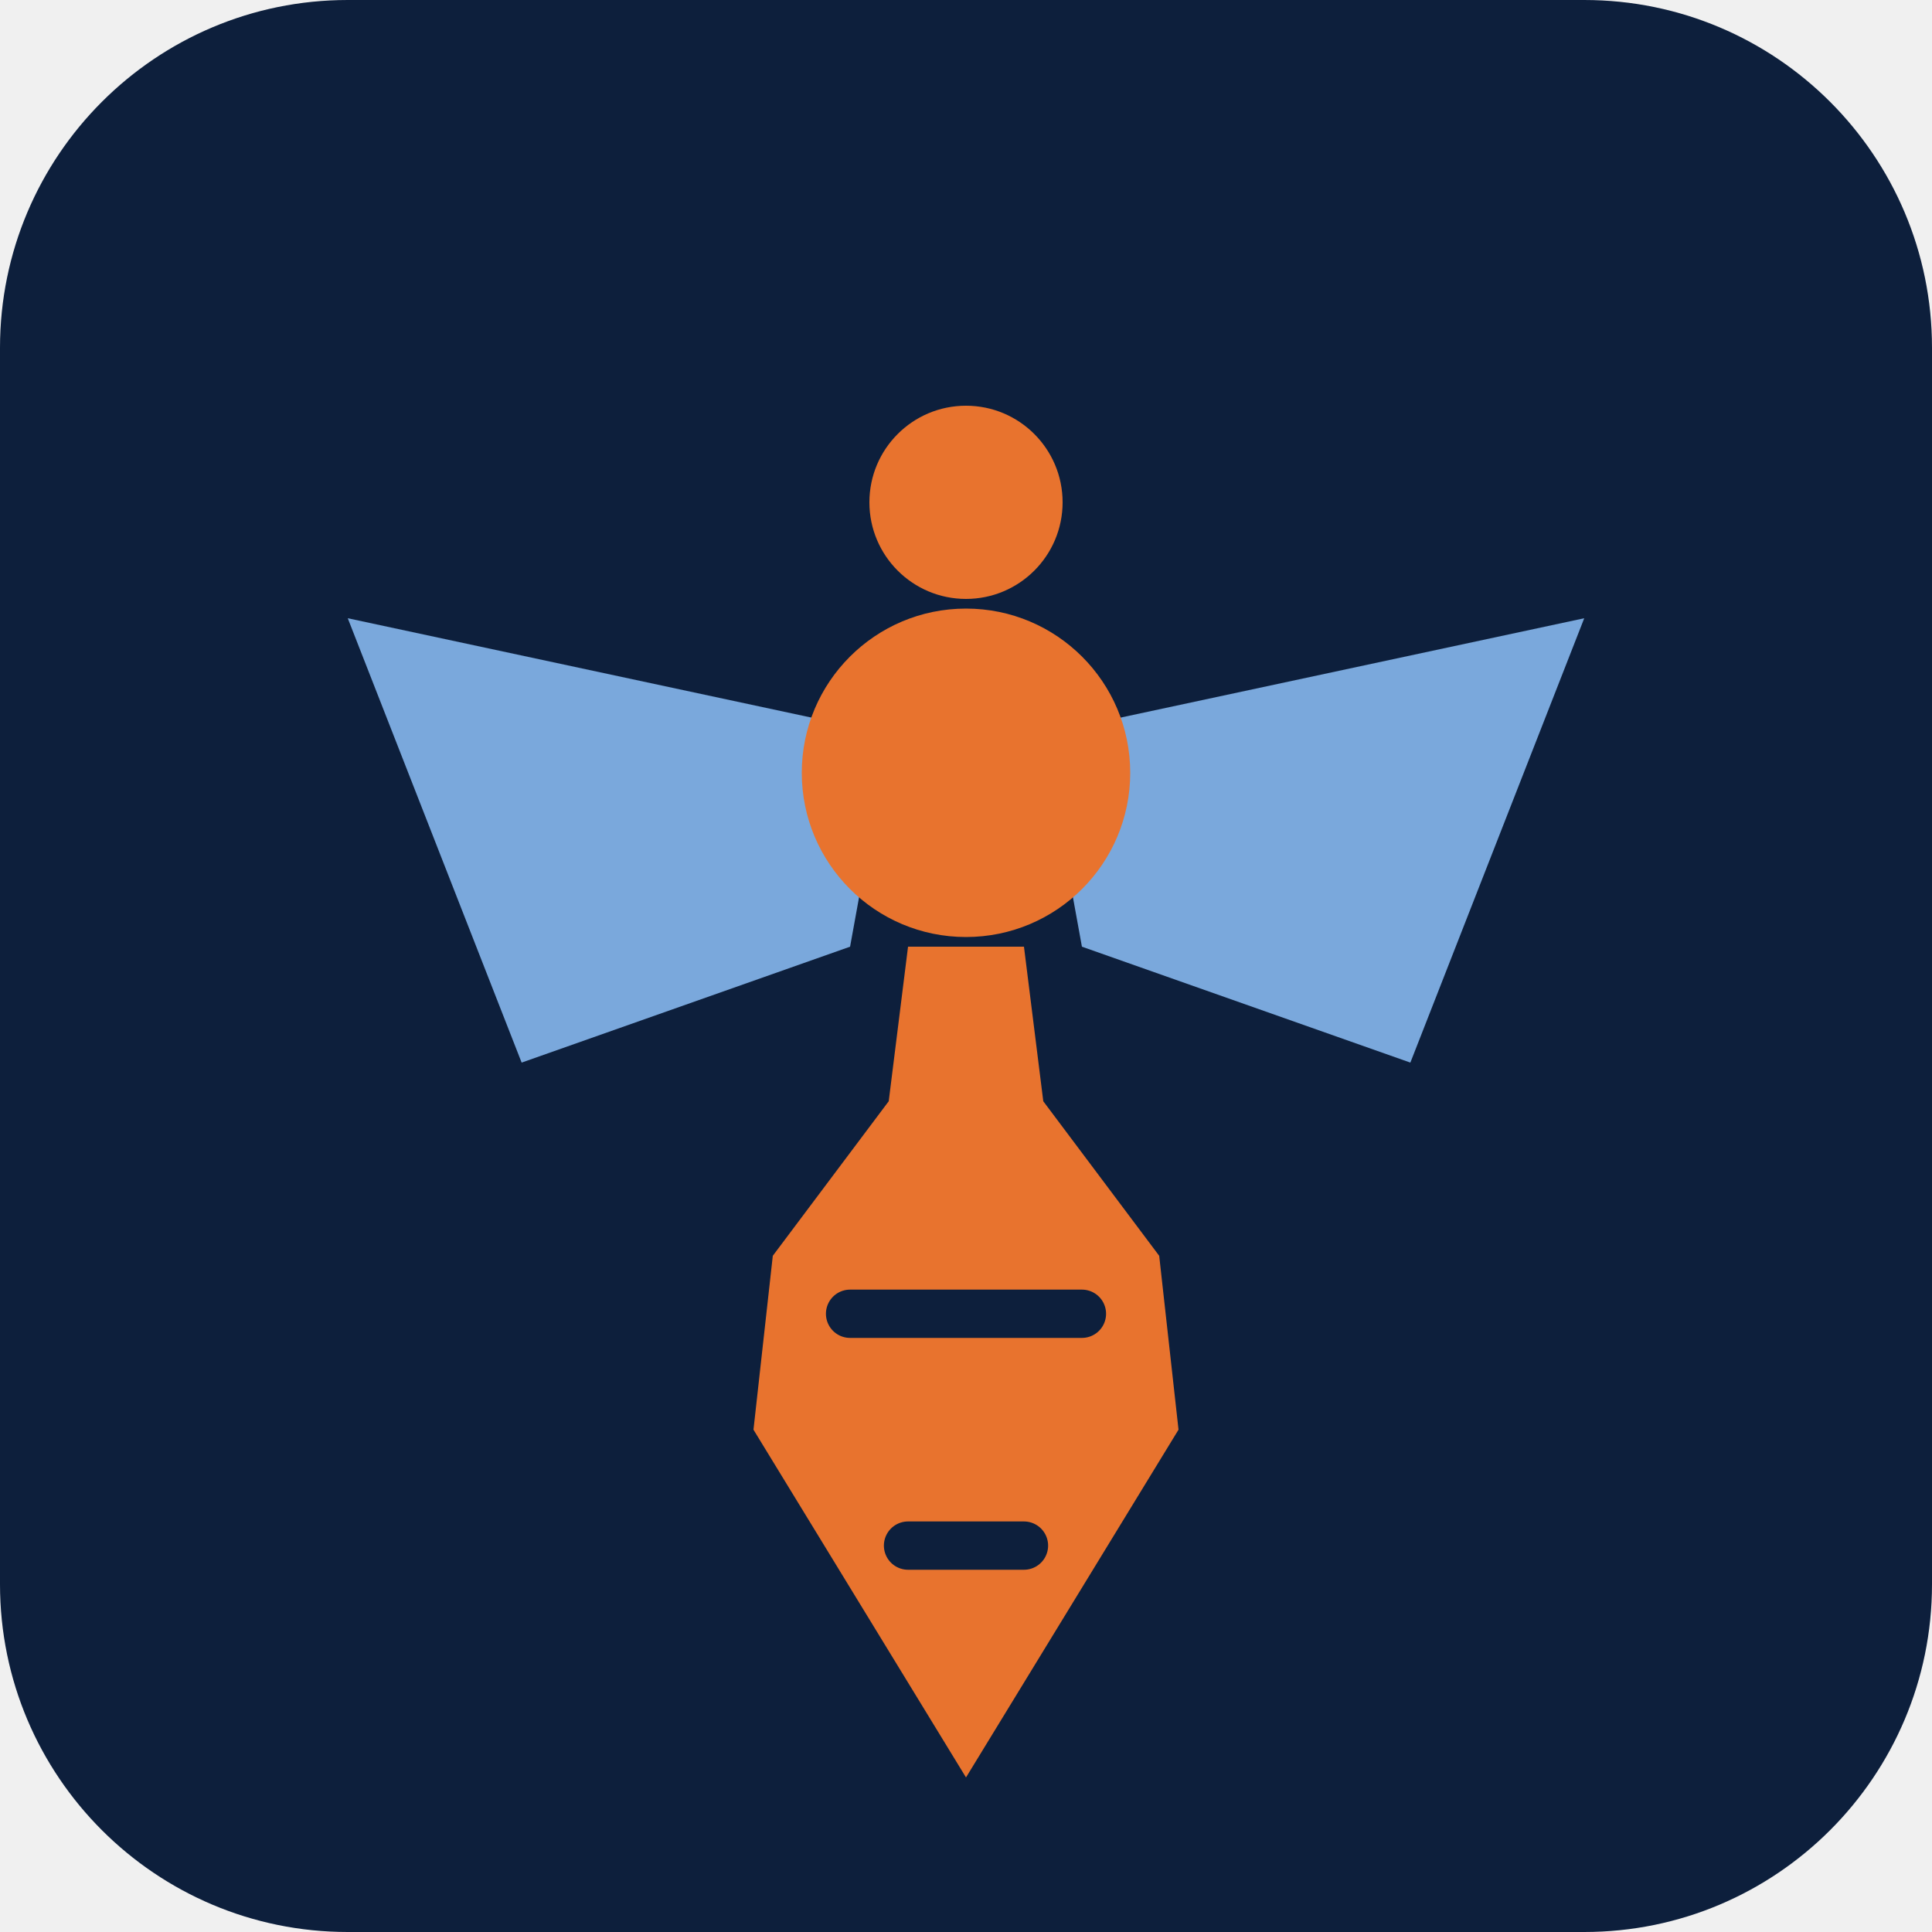
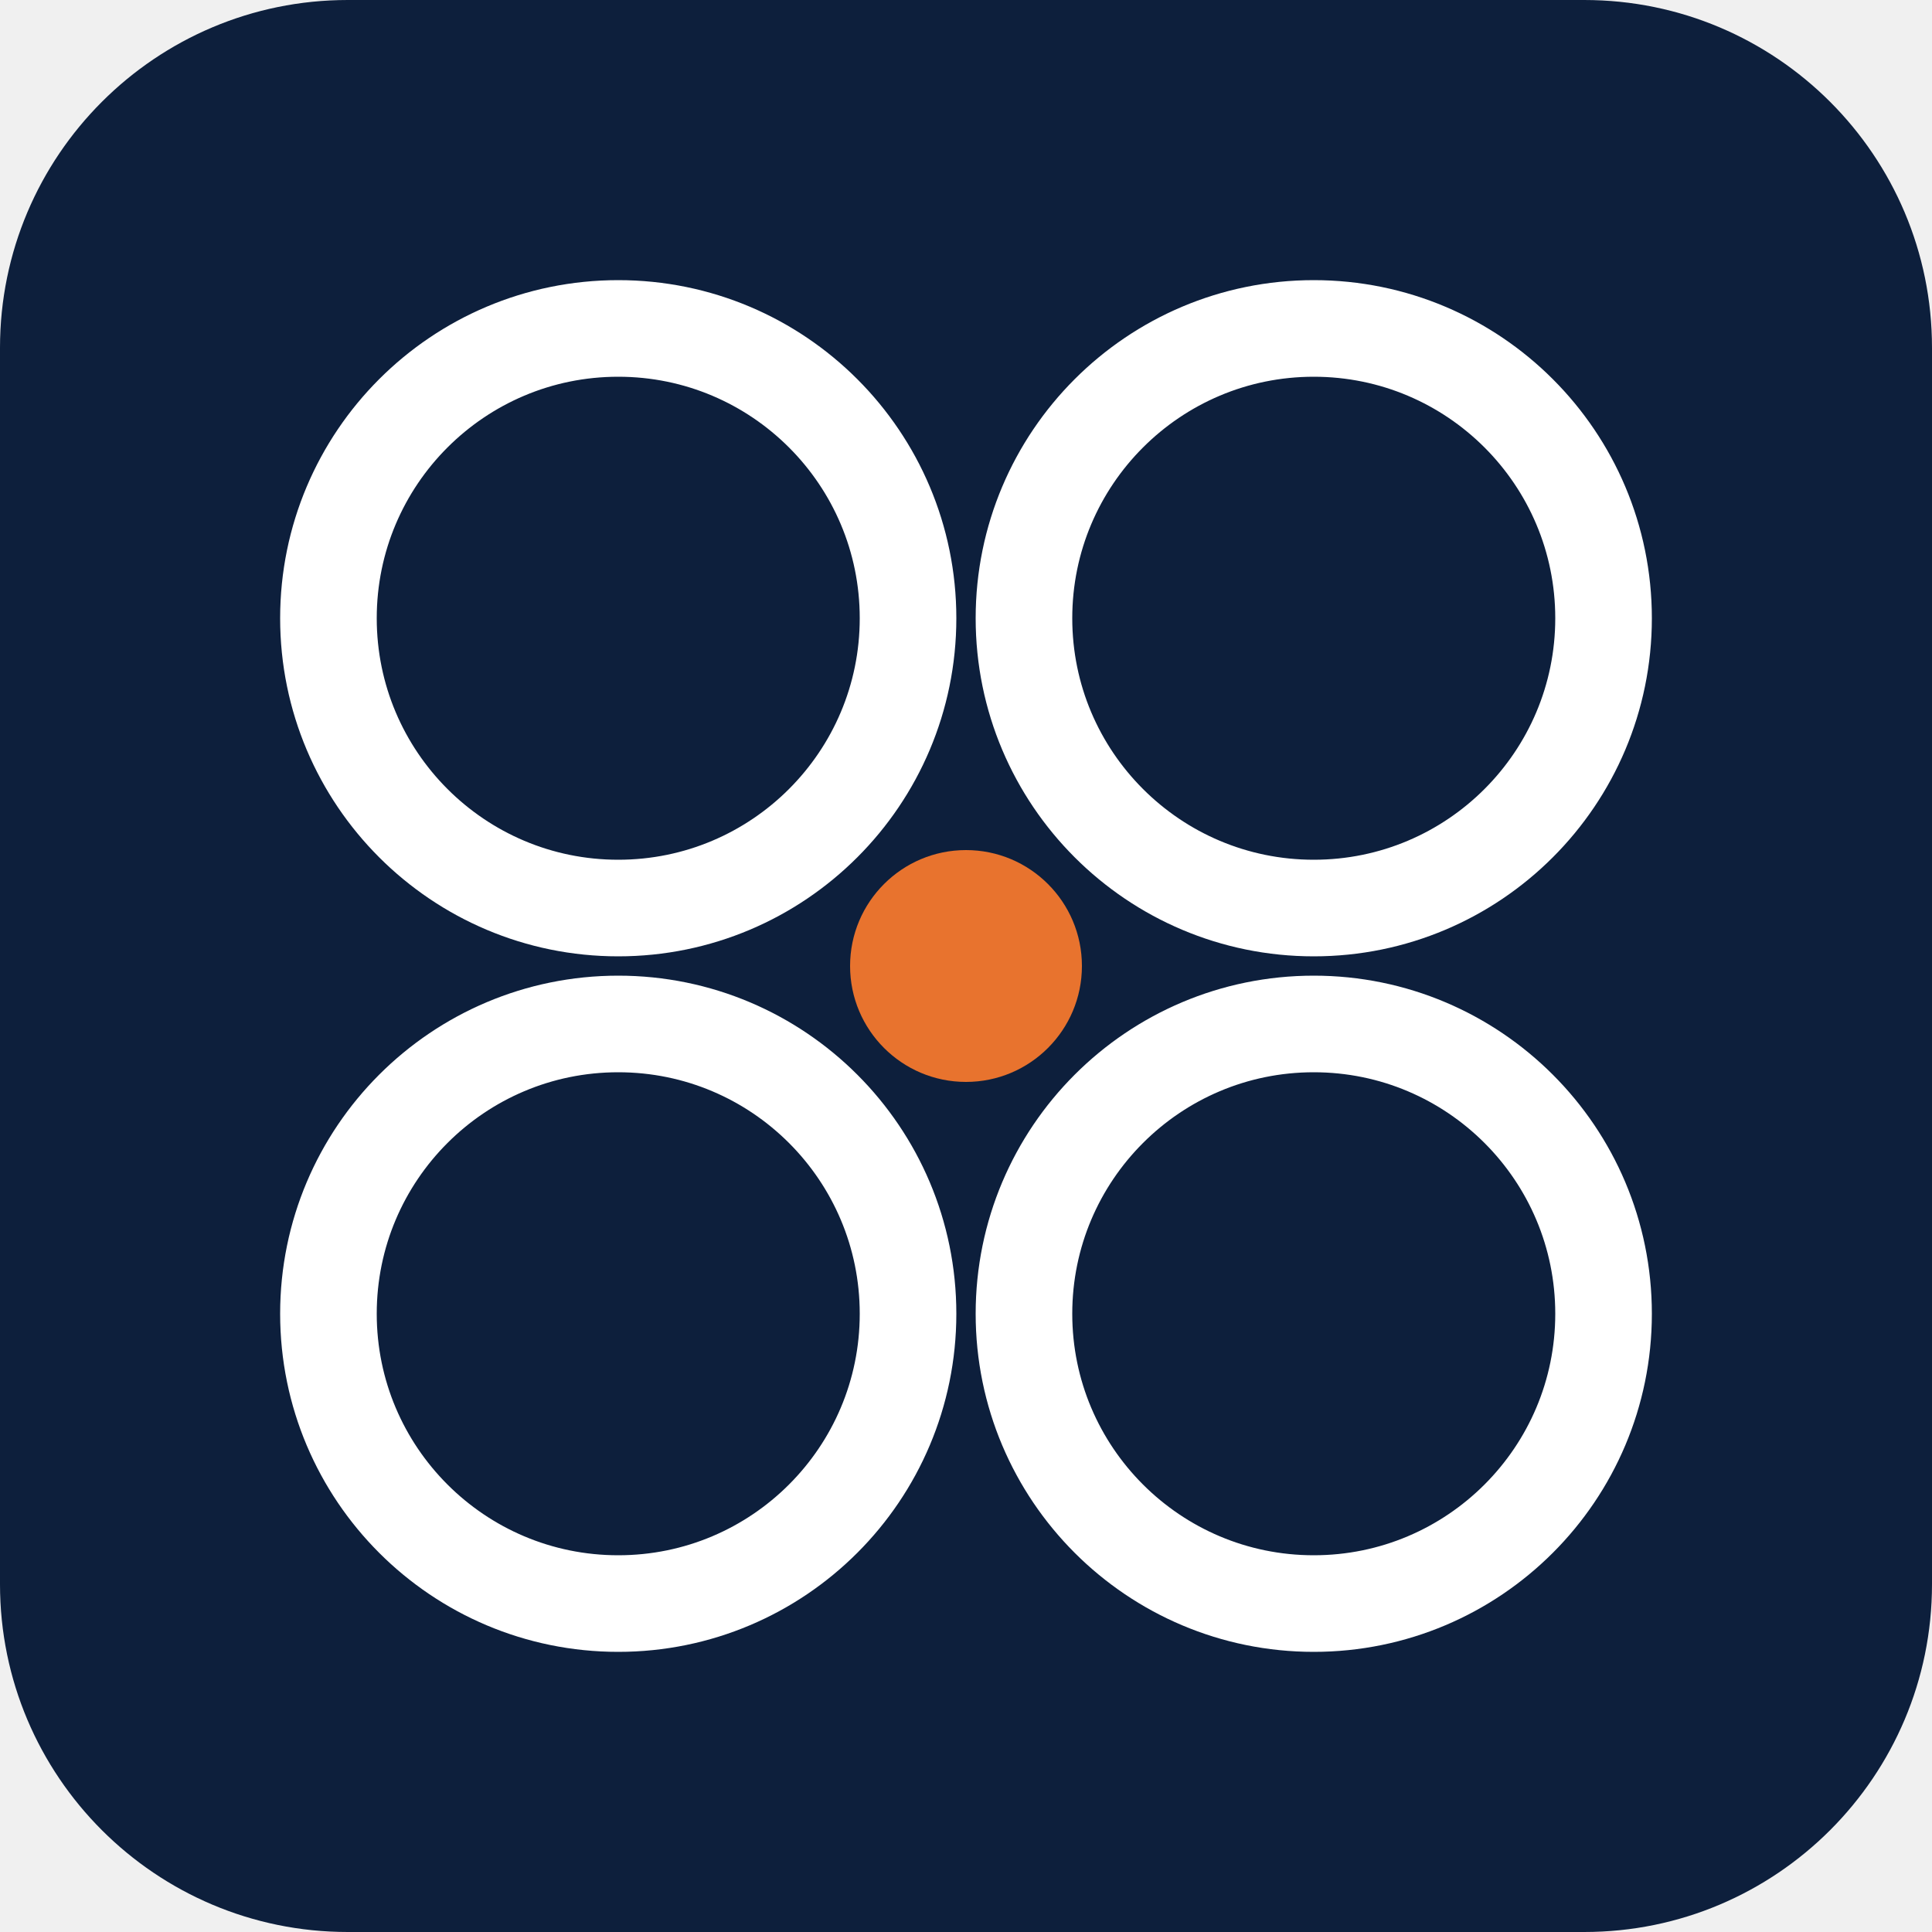
<svg xmlns="http://www.w3.org/2000/svg" width="100" height="100" viewBox="0 0 100 100" role="img" aria-label="Sanders Air Defense">
  <rect x="0" y="0" width="100" height="100" rx="18" fill="#0D1F3C" />
-   <polygon points="46,38 18,32 27,55 44,49" fill="#7AA8DC" />
-   <polygon points="54,38 82,32 73,55 56,49" fill="#7AA8DC" />
-   <circle cx="50" cy="26" r="5" fill="#E8732E" />
-   <ellipse cx="50" cy="40" rx="8.5" ry="8.5" fill="#E8732E" />
-   <polygon points="47,49 53,49 54,57 46,57" fill="#E8732E" />
-   <polygon points="46,57 40,65 39,74 50,92 61,74 60,65 54,57" fill="#E8732E" />
-   <path d="M44,68 H56 M47,80 H53" stroke="#0D1F3C" stroke-width="2.5" stroke-linecap="round" />
+   <g fill="none" stroke="#FFFFFF" stroke-width="5">
+     <circle cx="32" cy="32" r="15" />
+     <circle cx="68" cy="32" r="15" />
+     <circle cx="68" cy="68" r="15" />
+     <circle cx="32" cy="68" r="15" />
+   </g>
+   <circle cx="50" cy="50" r="6" fill="#E8732E" />
</svg>
